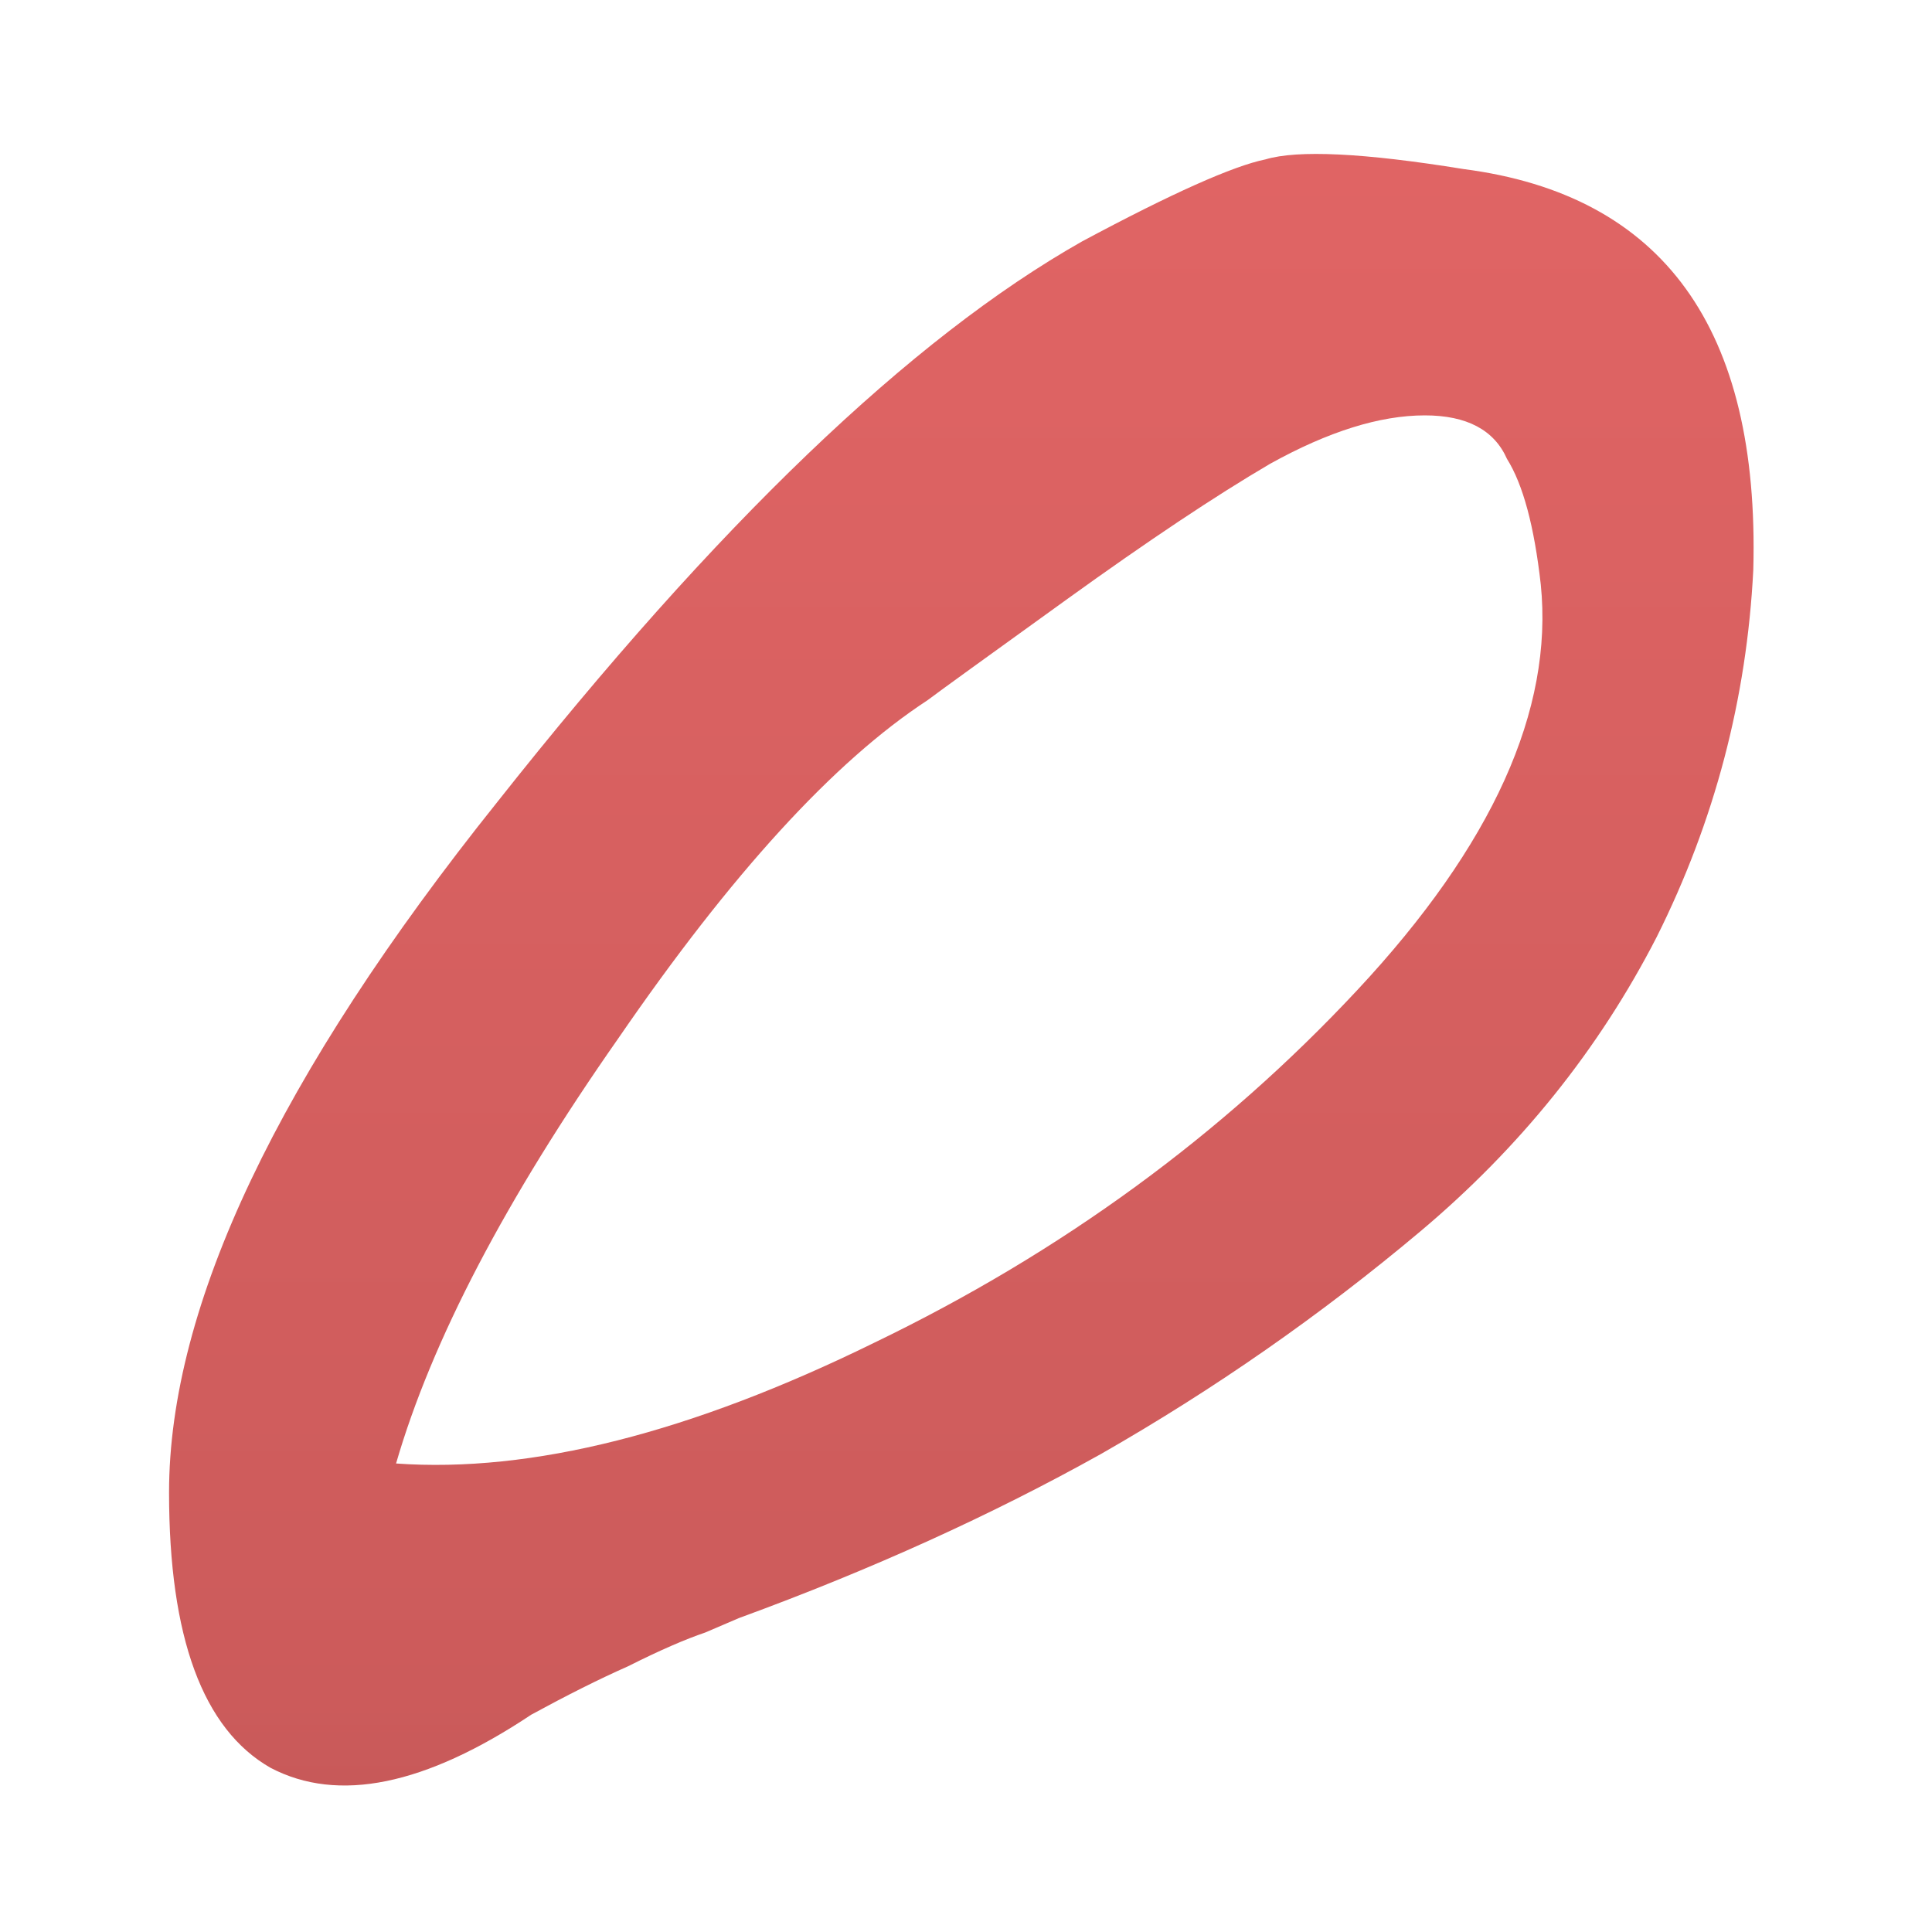
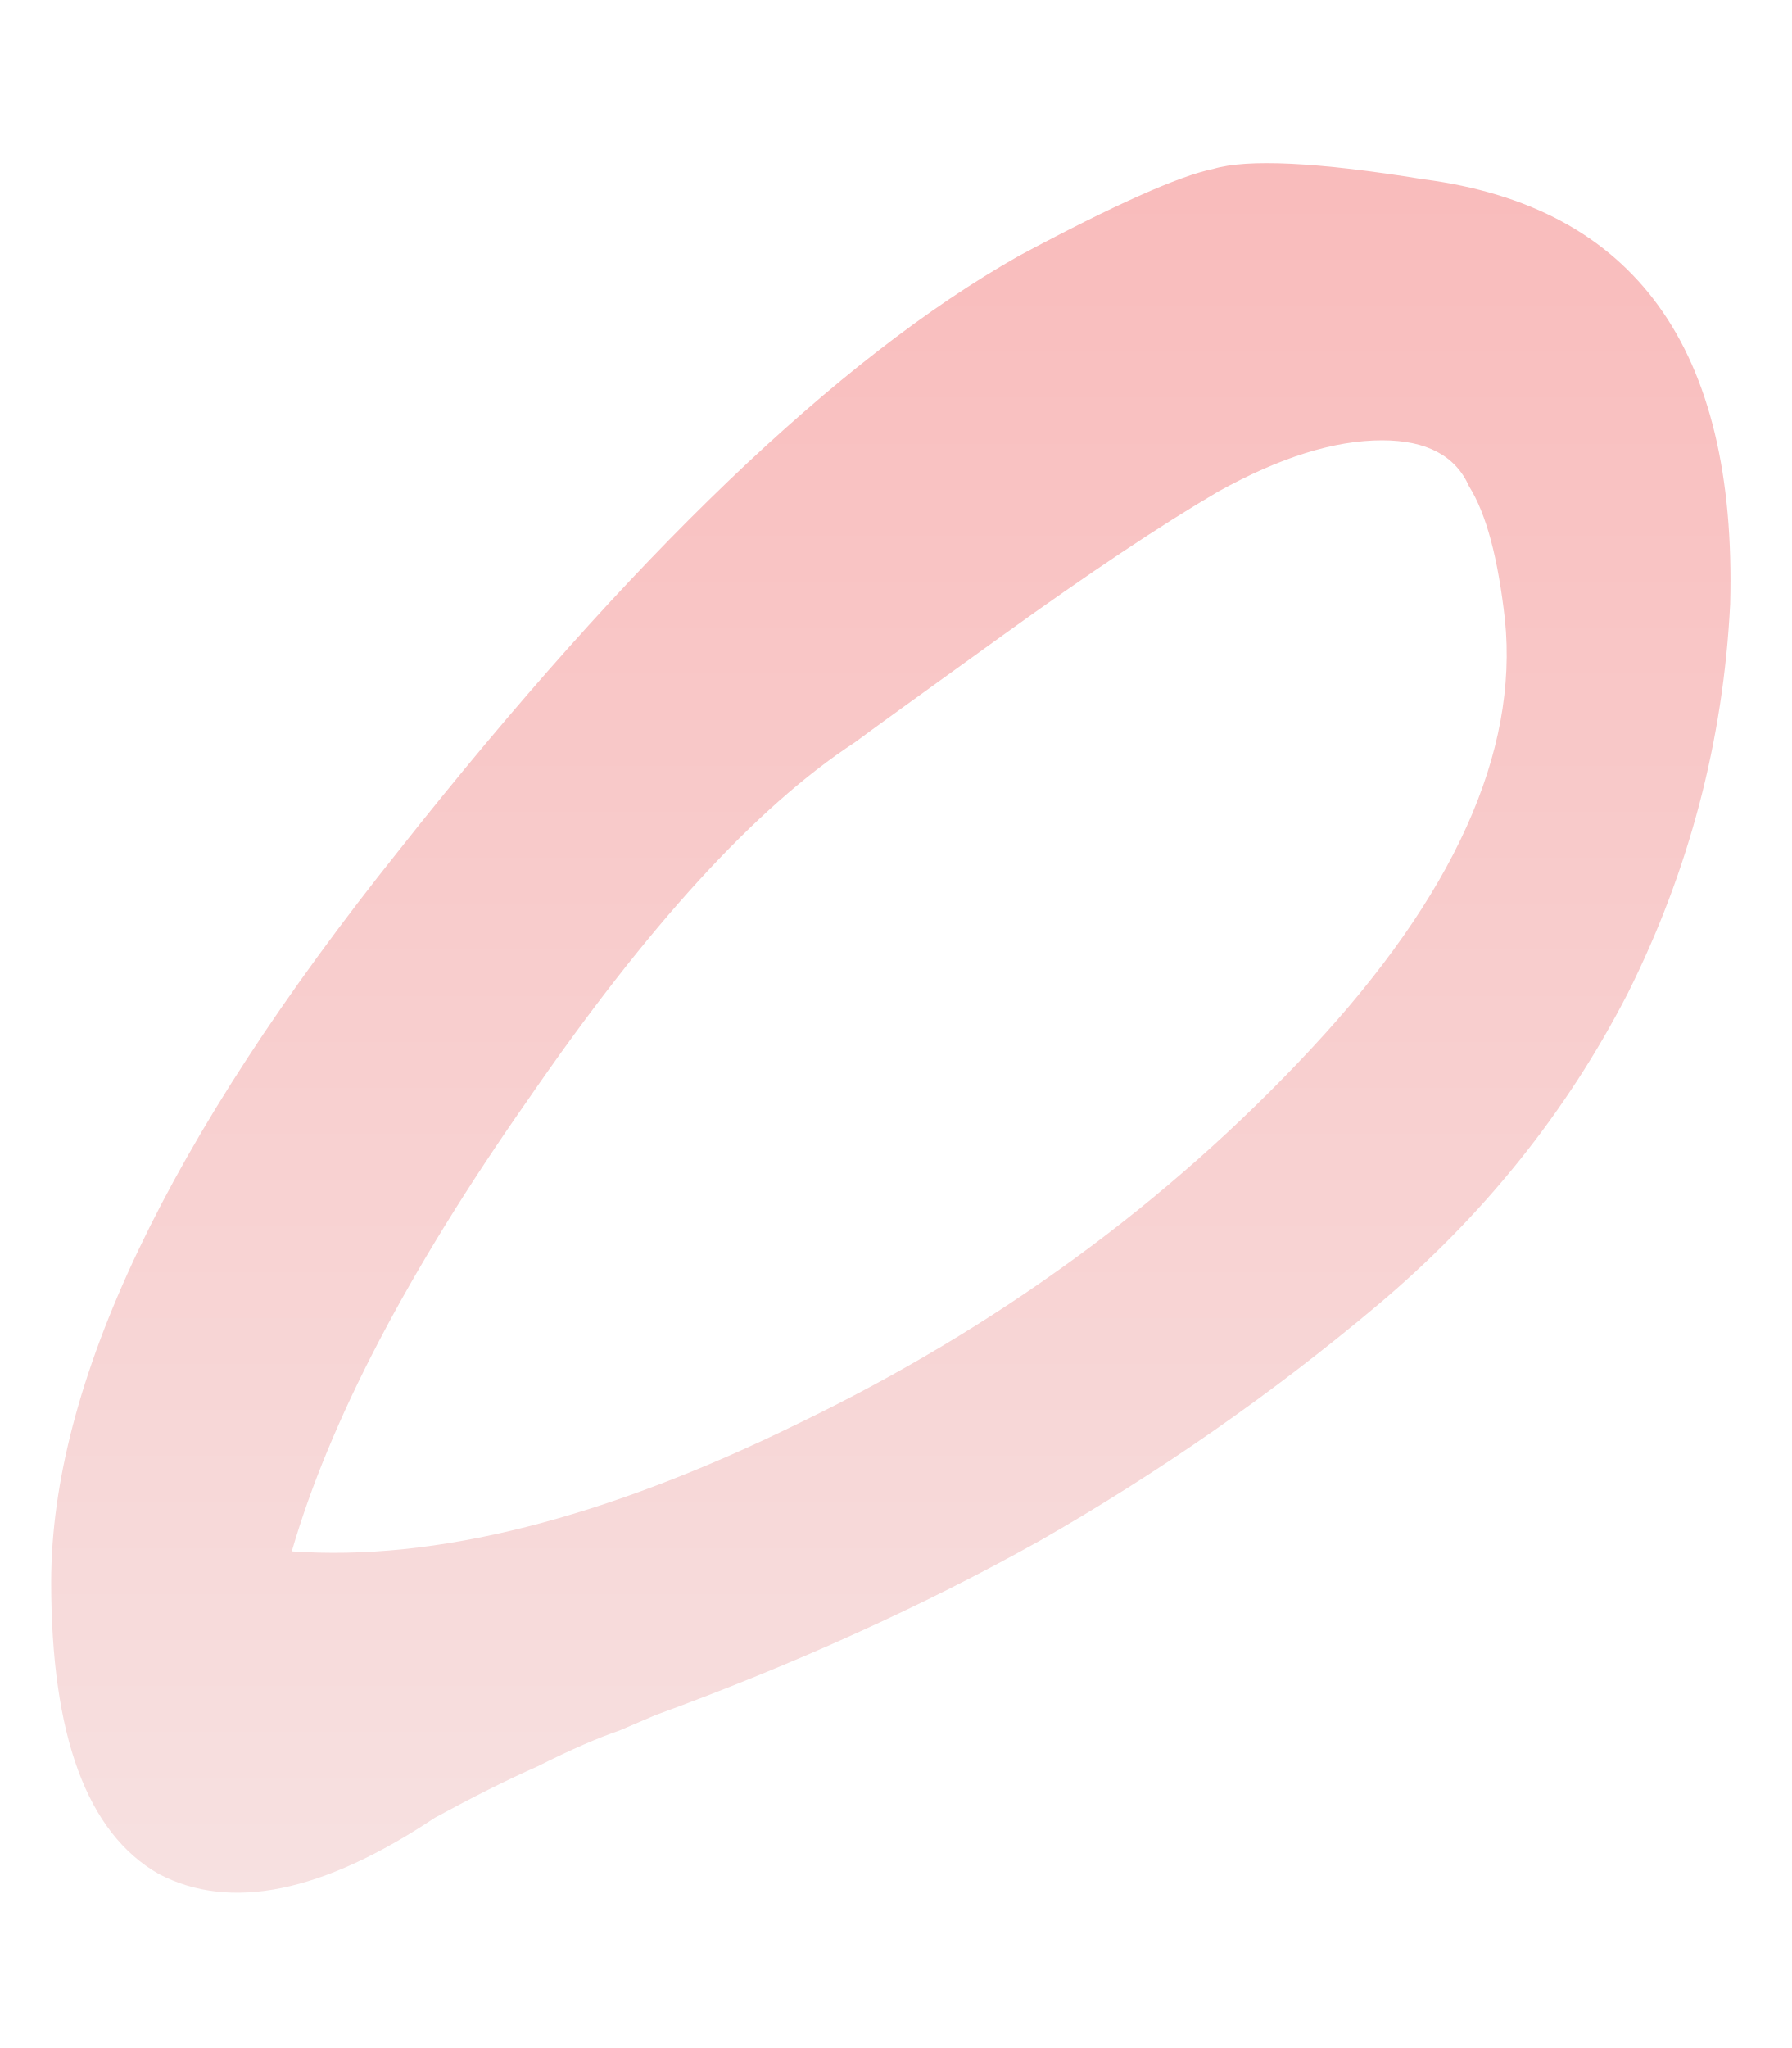
- <svg xmlns="http://www.w3.org/2000/svg" width="20" height="20" viewBox="0 0 7 8" fill="none">
-   <path d="M1.7 7.1C1.26 7.393 0.9 7.467 0.62 7.32C0.34 7.16 0.2 6.78 0.2 6.18C0.2 5.407 0.653 4.453 1.56 3.32C2.467 2.173 3.273 1.4 3.98 1C4.353 0.8 4.607 0.687 4.74 0.66C4.873 0.62 5.147 0.633 5.56 0.7C6.387 0.807 6.787 1.36 6.76 2.36C6.733 2.893 6.6 3.4 6.36 3.88C6.12 4.347 5.793 4.753 5.38 5.1C4.967 5.447 4.527 5.753 4.06 6.02C3.607 6.273 3.107 6.5 2.56 6.7C2.56 6.7 2.513 6.72 2.42 6.76C2.34 6.787 2.233 6.833 2.1 6.9C1.98 6.953 1.847 7.02 1.7 7.1ZM1.14 6.06C1.7 6.1 2.36 5.933 3.12 5.56C3.893 5.187 4.56 4.7 5.12 4.1C5.68 3.5 5.933 2.94 5.88 2.42C5.853 2.18 5.807 2.007 5.74 1.9C5.687 1.78 5.573 1.72 5.4 1.72C5.213 1.72 5 1.787 4.76 1.92C4.533 2.053 4.253 2.24 3.92 2.48C3.587 2.72 3.393 2.86 3.34 2.9C2.953 3.153 2.527 3.62 2.06 4.3C1.593 4.967 1.287 5.553 1.14 6.06Z" fill="url(#paint0_linear_4_2)" />
+ <svg xmlns="http://www.w3.org/2000/svg" width="7" height="8" viewBox="0 0 7 8" fill="none">
+   <path d="M1.7 7.1C1.26 7.393 0.9 7.467 0.62 7.32C0.34 7.16 0.2 6.78 0.2 6.18C0.2 5.407 0.653 4.453 1.56 3.32C2.467 2.173 3.273 1.4 3.98 1C4.353 0.8 4.607 0.687 4.74 0.66C4.873 0.62 5.147 0.633 5.56 0.7C6.387 0.807 6.787 1.36 6.76 2.36C6.733 2.893 6.6 3.4 6.36 3.88C6.12 4.347 5.793 4.753 5.38 5.1C4.967 5.447 4.527 5.753 4.06 6.02C3.607 6.273 3.107 6.5 2.56 6.7C2.56 6.7 2.513 6.72 2.42 6.76C2.34 6.787 2.233 6.833 2.1 6.9C1.98 6.953 1.847 7.02 1.7 7.1ZM1.14 6.06C1.7 6.1 2.36 5.933 3.12 5.56C3.893 5.187 4.56 4.7 5.12 4.1C5.68 3.5 5.933 2.94 5.88 2.42C5.853 2.18 5.807 2.007 5.74 1.9C5.687 1.78 5.573 1.72 5.4 1.72C5.213 1.72 5 1.787 4.76 1.92C4.533 2.053 4.253 2.24 3.92 2.48C3.587 2.72 3.393 2.86 3.34 2.9C2.953 3.153 2.527 3.62 2.06 4.3C1.593 4.967 1.287 5.553 1.14 6.06Z" fill="url(#paint0_linear_8_2)" />
  <defs>
-     <linearGradient id="paint0_linear_4_2" x1="3" y1="-9" x2="3" y2="11" gradientUnits="userSpaceOnUse">
+     <linearGradient id="paint0_linear_8_2" x1="3" y1="-9" x2="3" y2="11" gradientUnits="userSpaceOnUse">
      <stop stop-color="#FF7272" />
-       <stop offset="0.418" stop-color="#E46666" />
-       <stop offset="0.803" stop-color="#CC5B5B" />
-       <stop offset="1" stop-color="#994444" />
+       <stop offset="0.415" stop-color="#FAB4B4" />
+       <stop offset="1" stop-color="#F5F5F5" />
    </linearGradient>
  </defs>
</svg>
